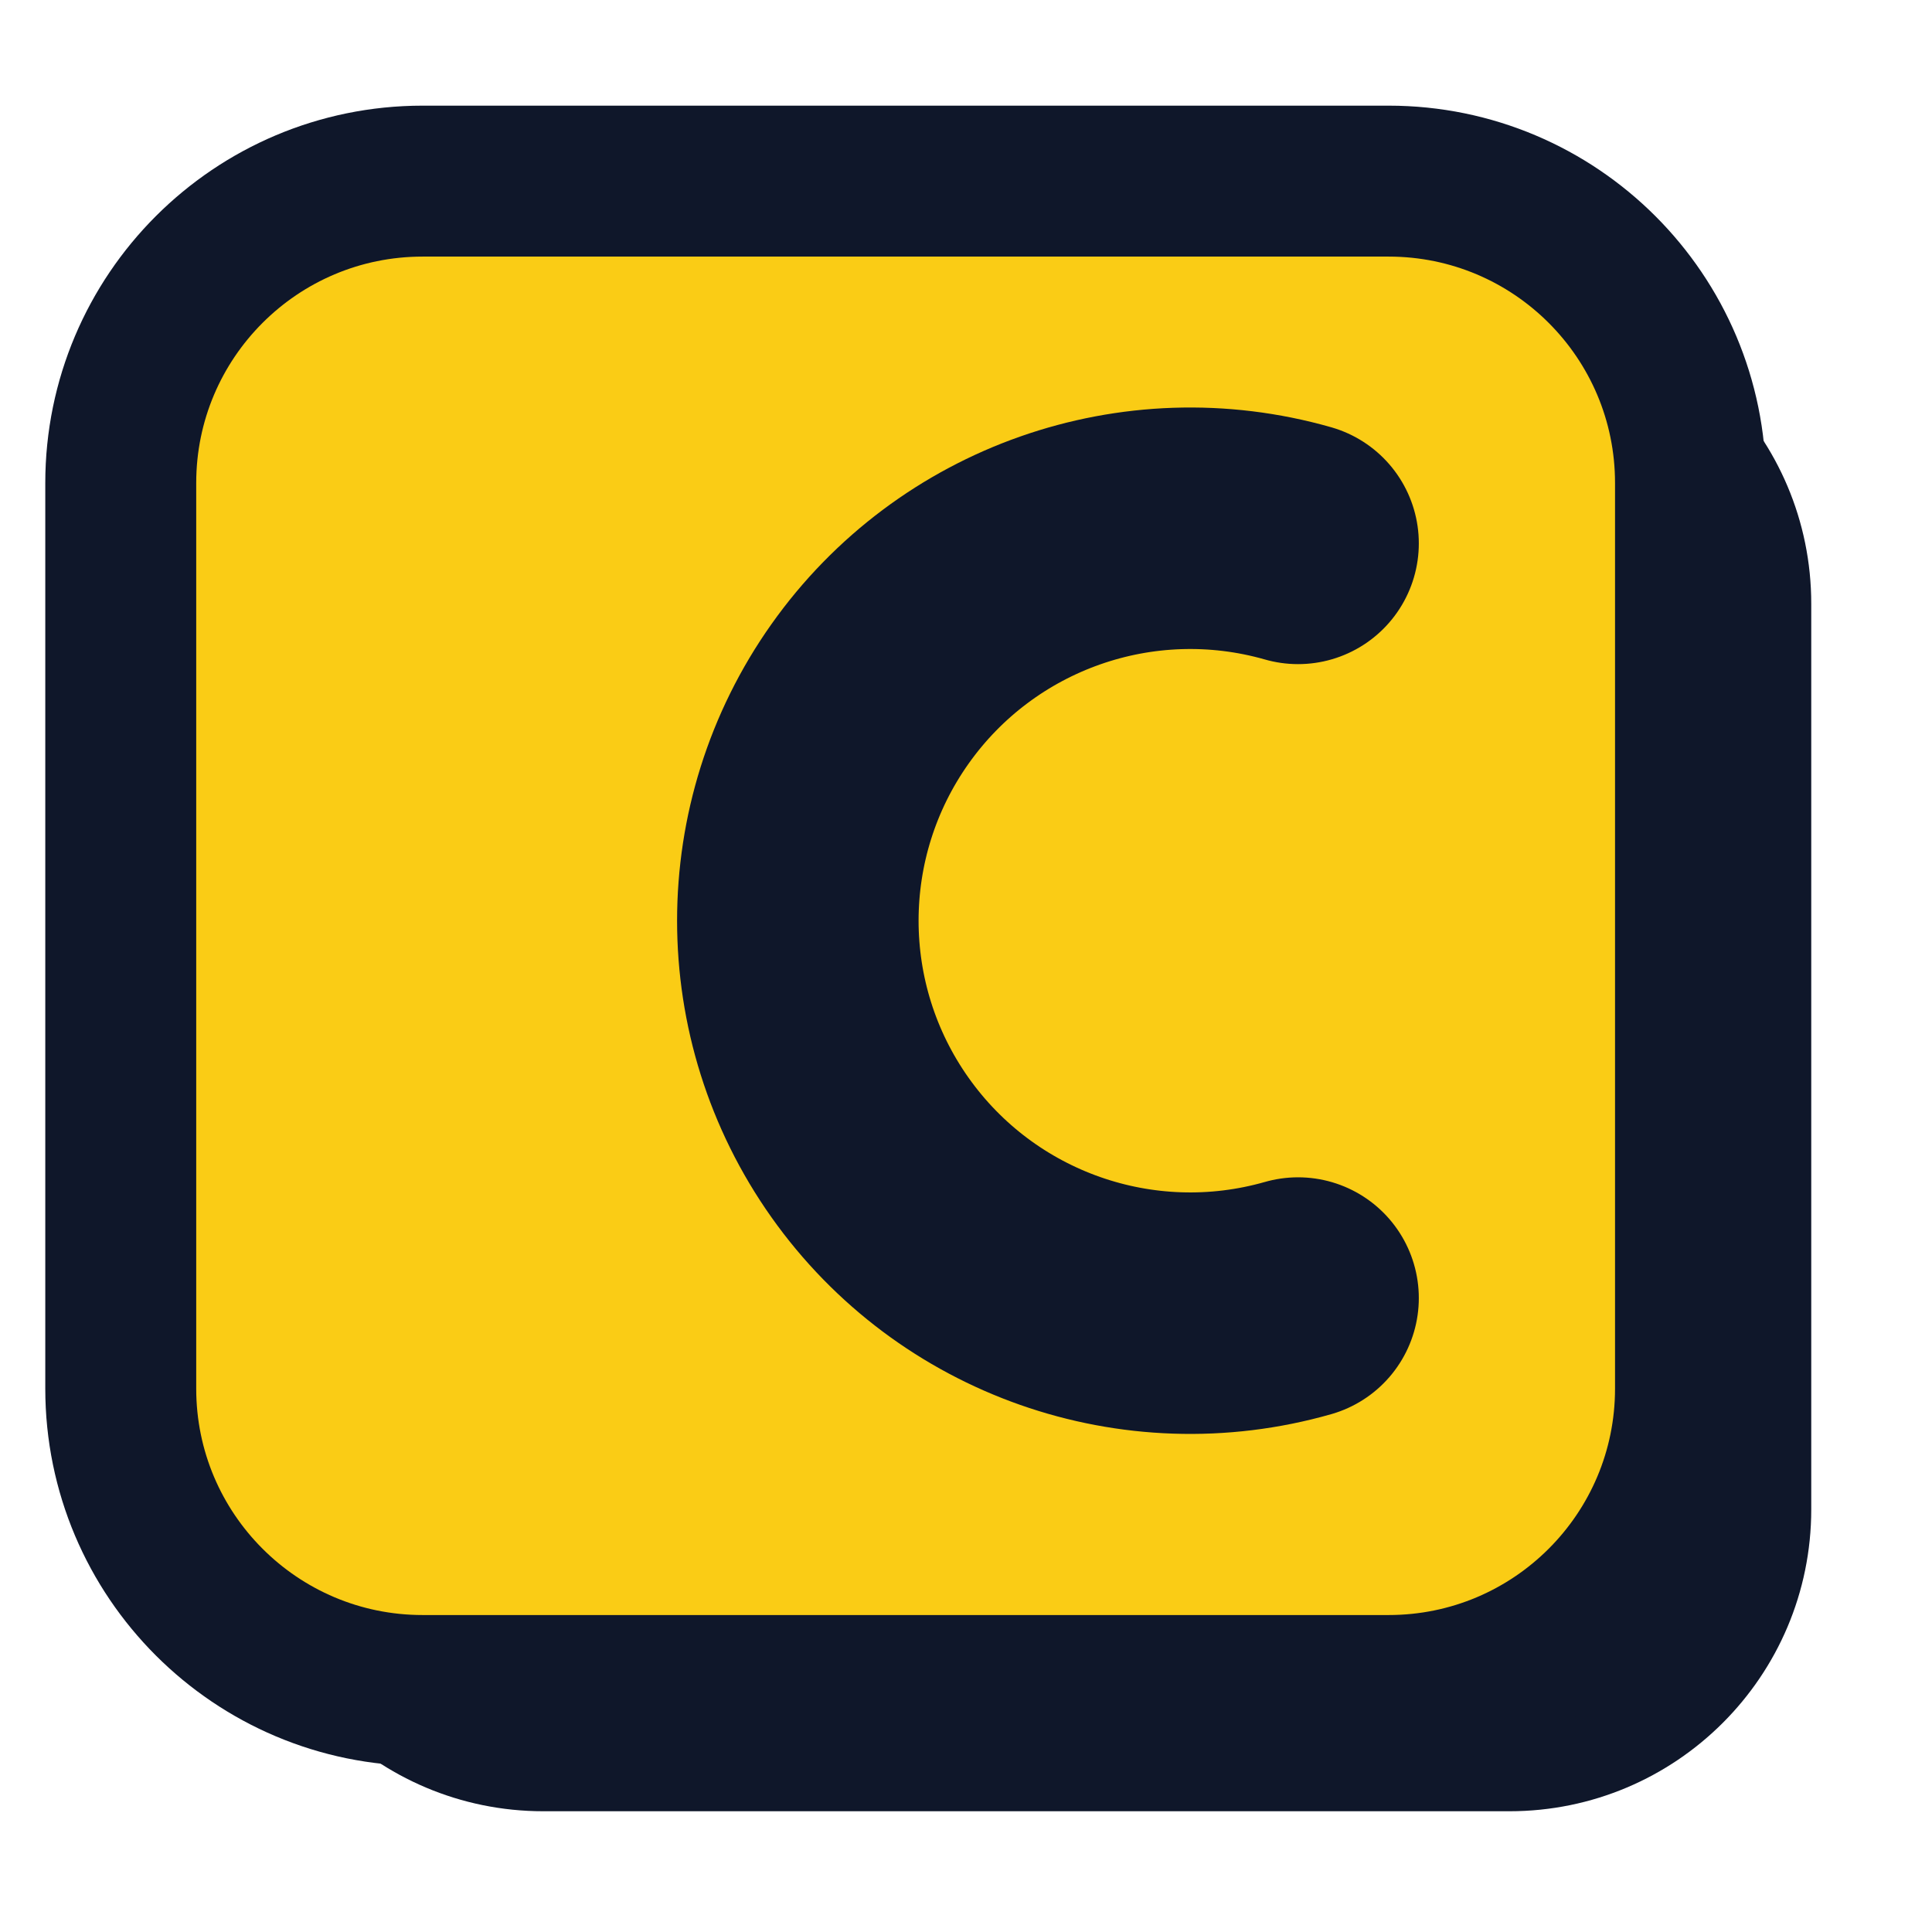
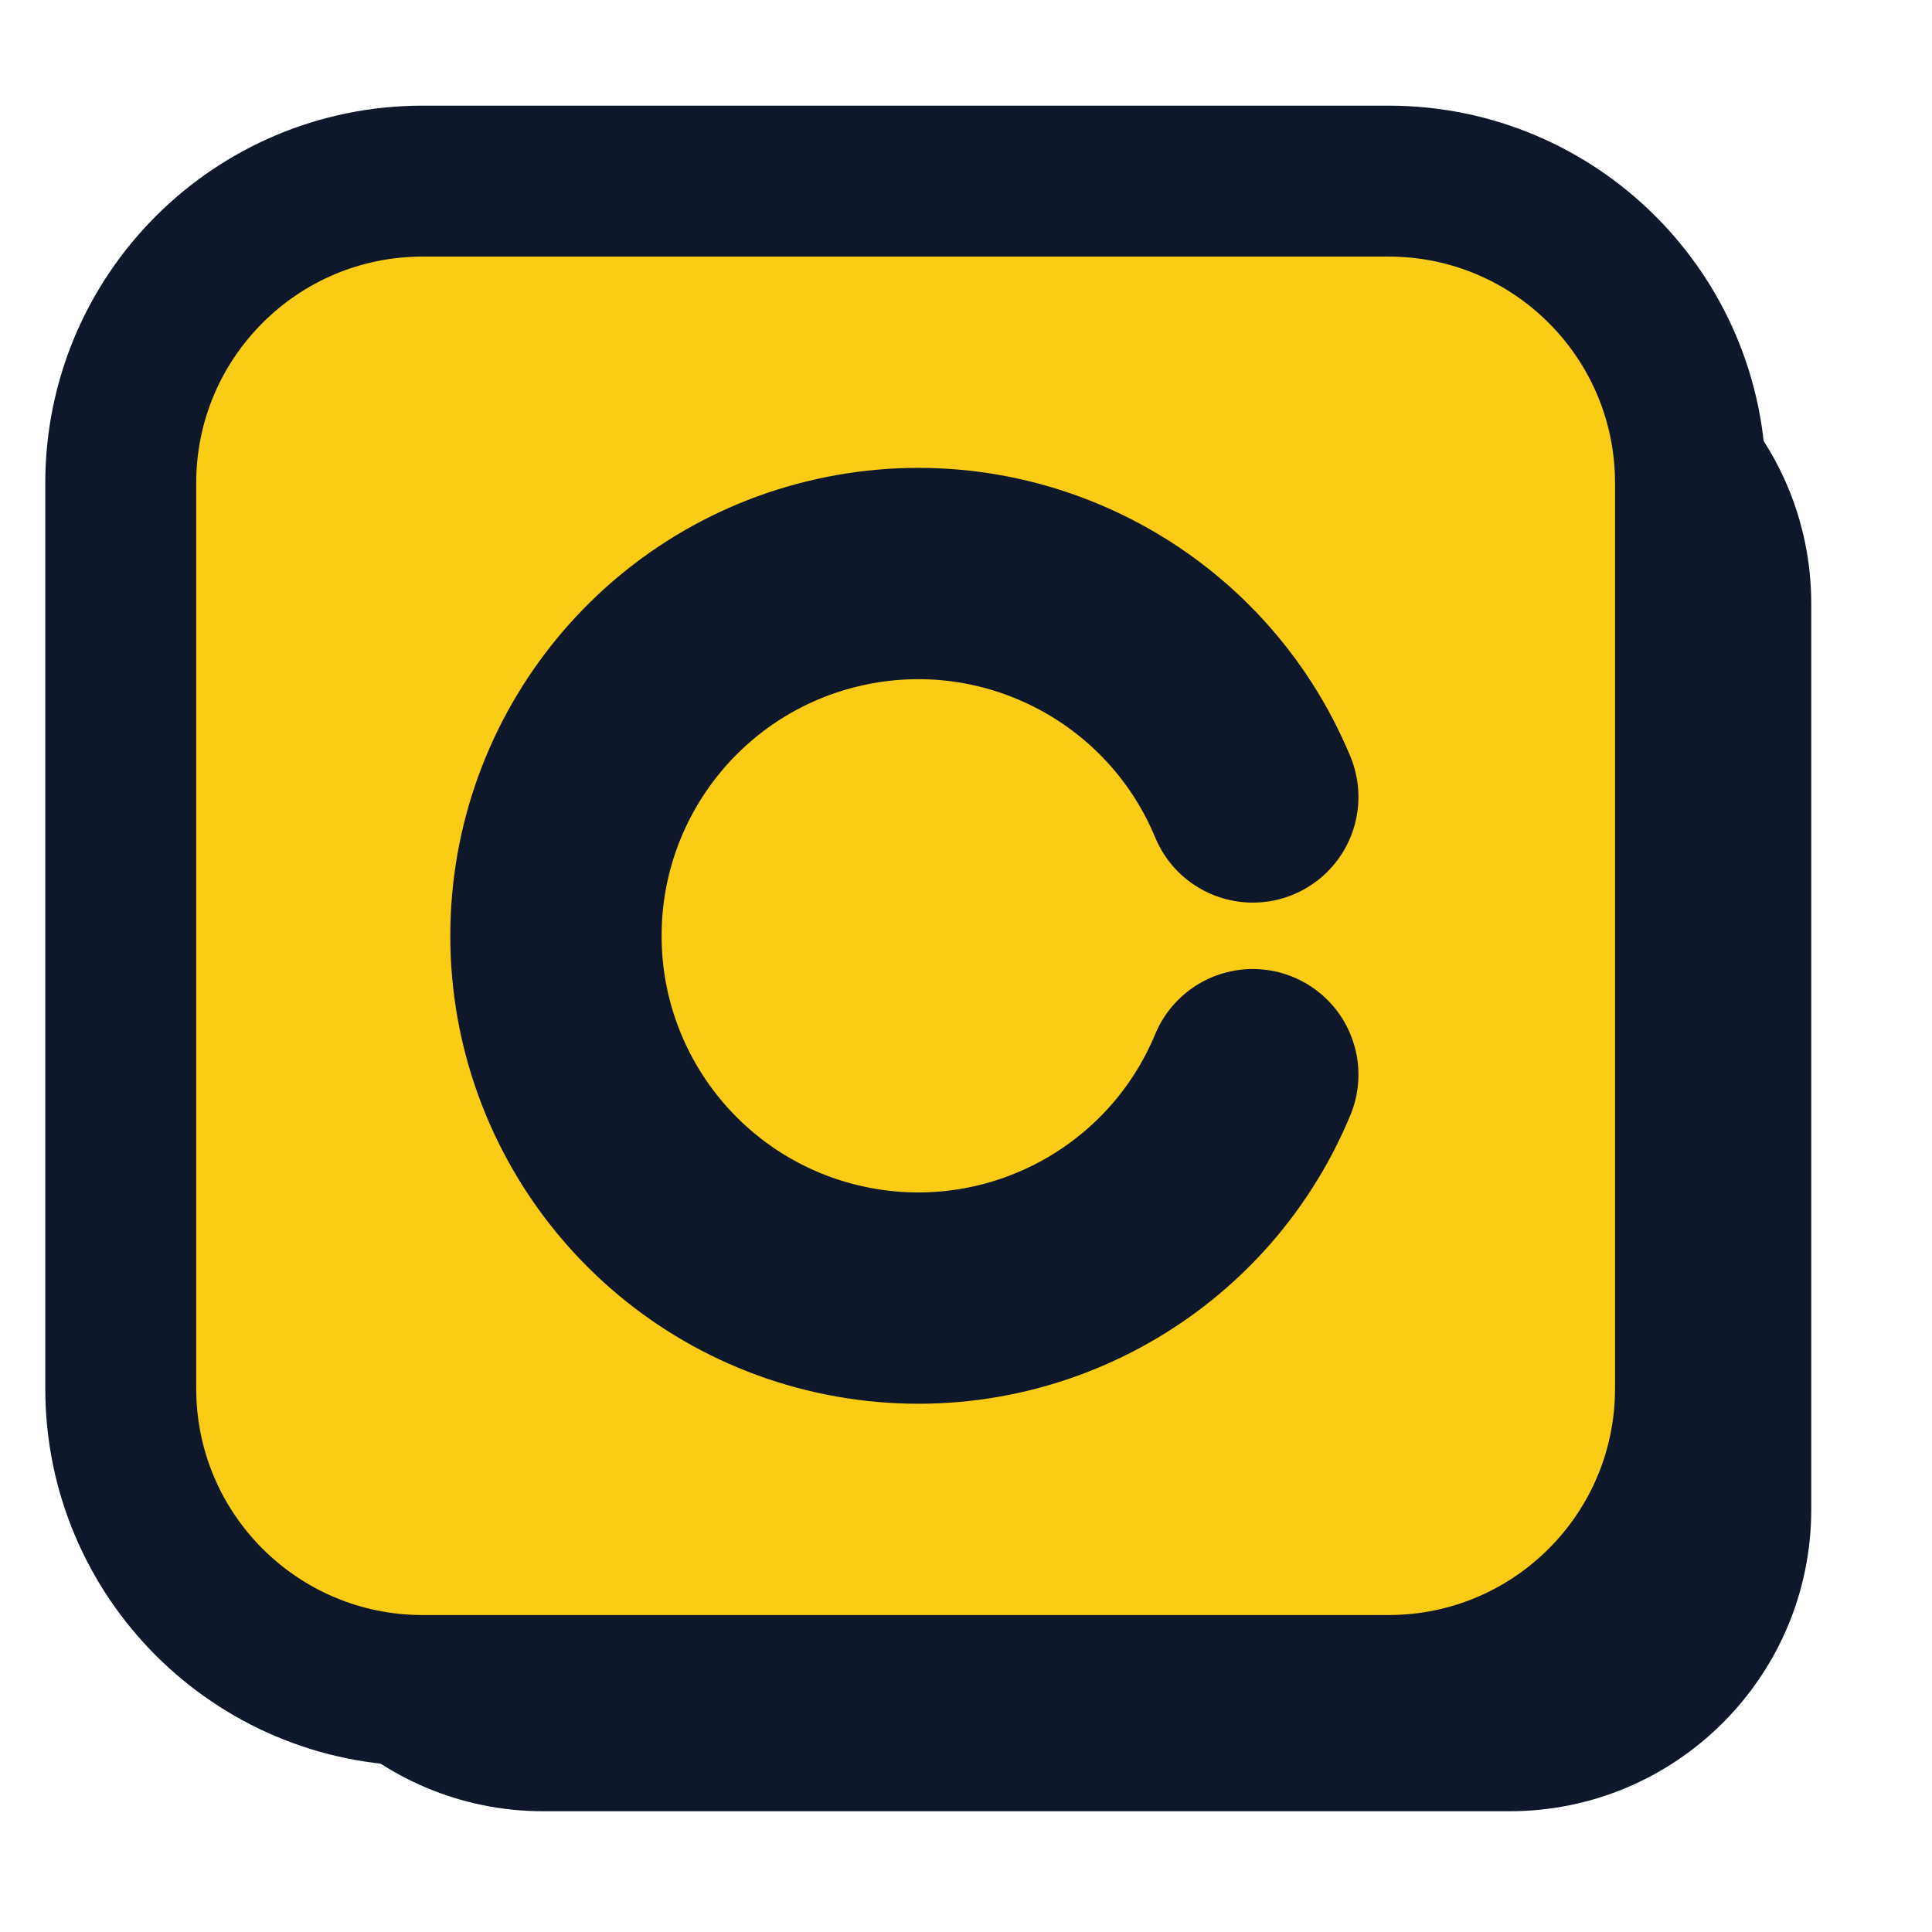
<svg xmlns="http://www.w3.org/2000/svg" viewBox="0 0 32 32">
  <rect x="4" y="5" width="26" height="25" rx="5" fill="#0F172A" />
  <rect x="2" y="3" width="26" height="25" rx="5" fill="#FACC15" stroke="#0F172A" stroke-width="2.5" />
-   <path d="M 21.5 9 A 6.5 6.5 0 1 0 21.5 21.5" fill="none" stroke="#0F172A" stroke-width="4" stroke-linecap="round" />
+   <path d="M 20.75 13.2 A 6 6 0 1 0 20.75 17.8" fill="none" stroke="#0F172A" stroke-width="3.5" stroke-linecap="round" />
</svg>
